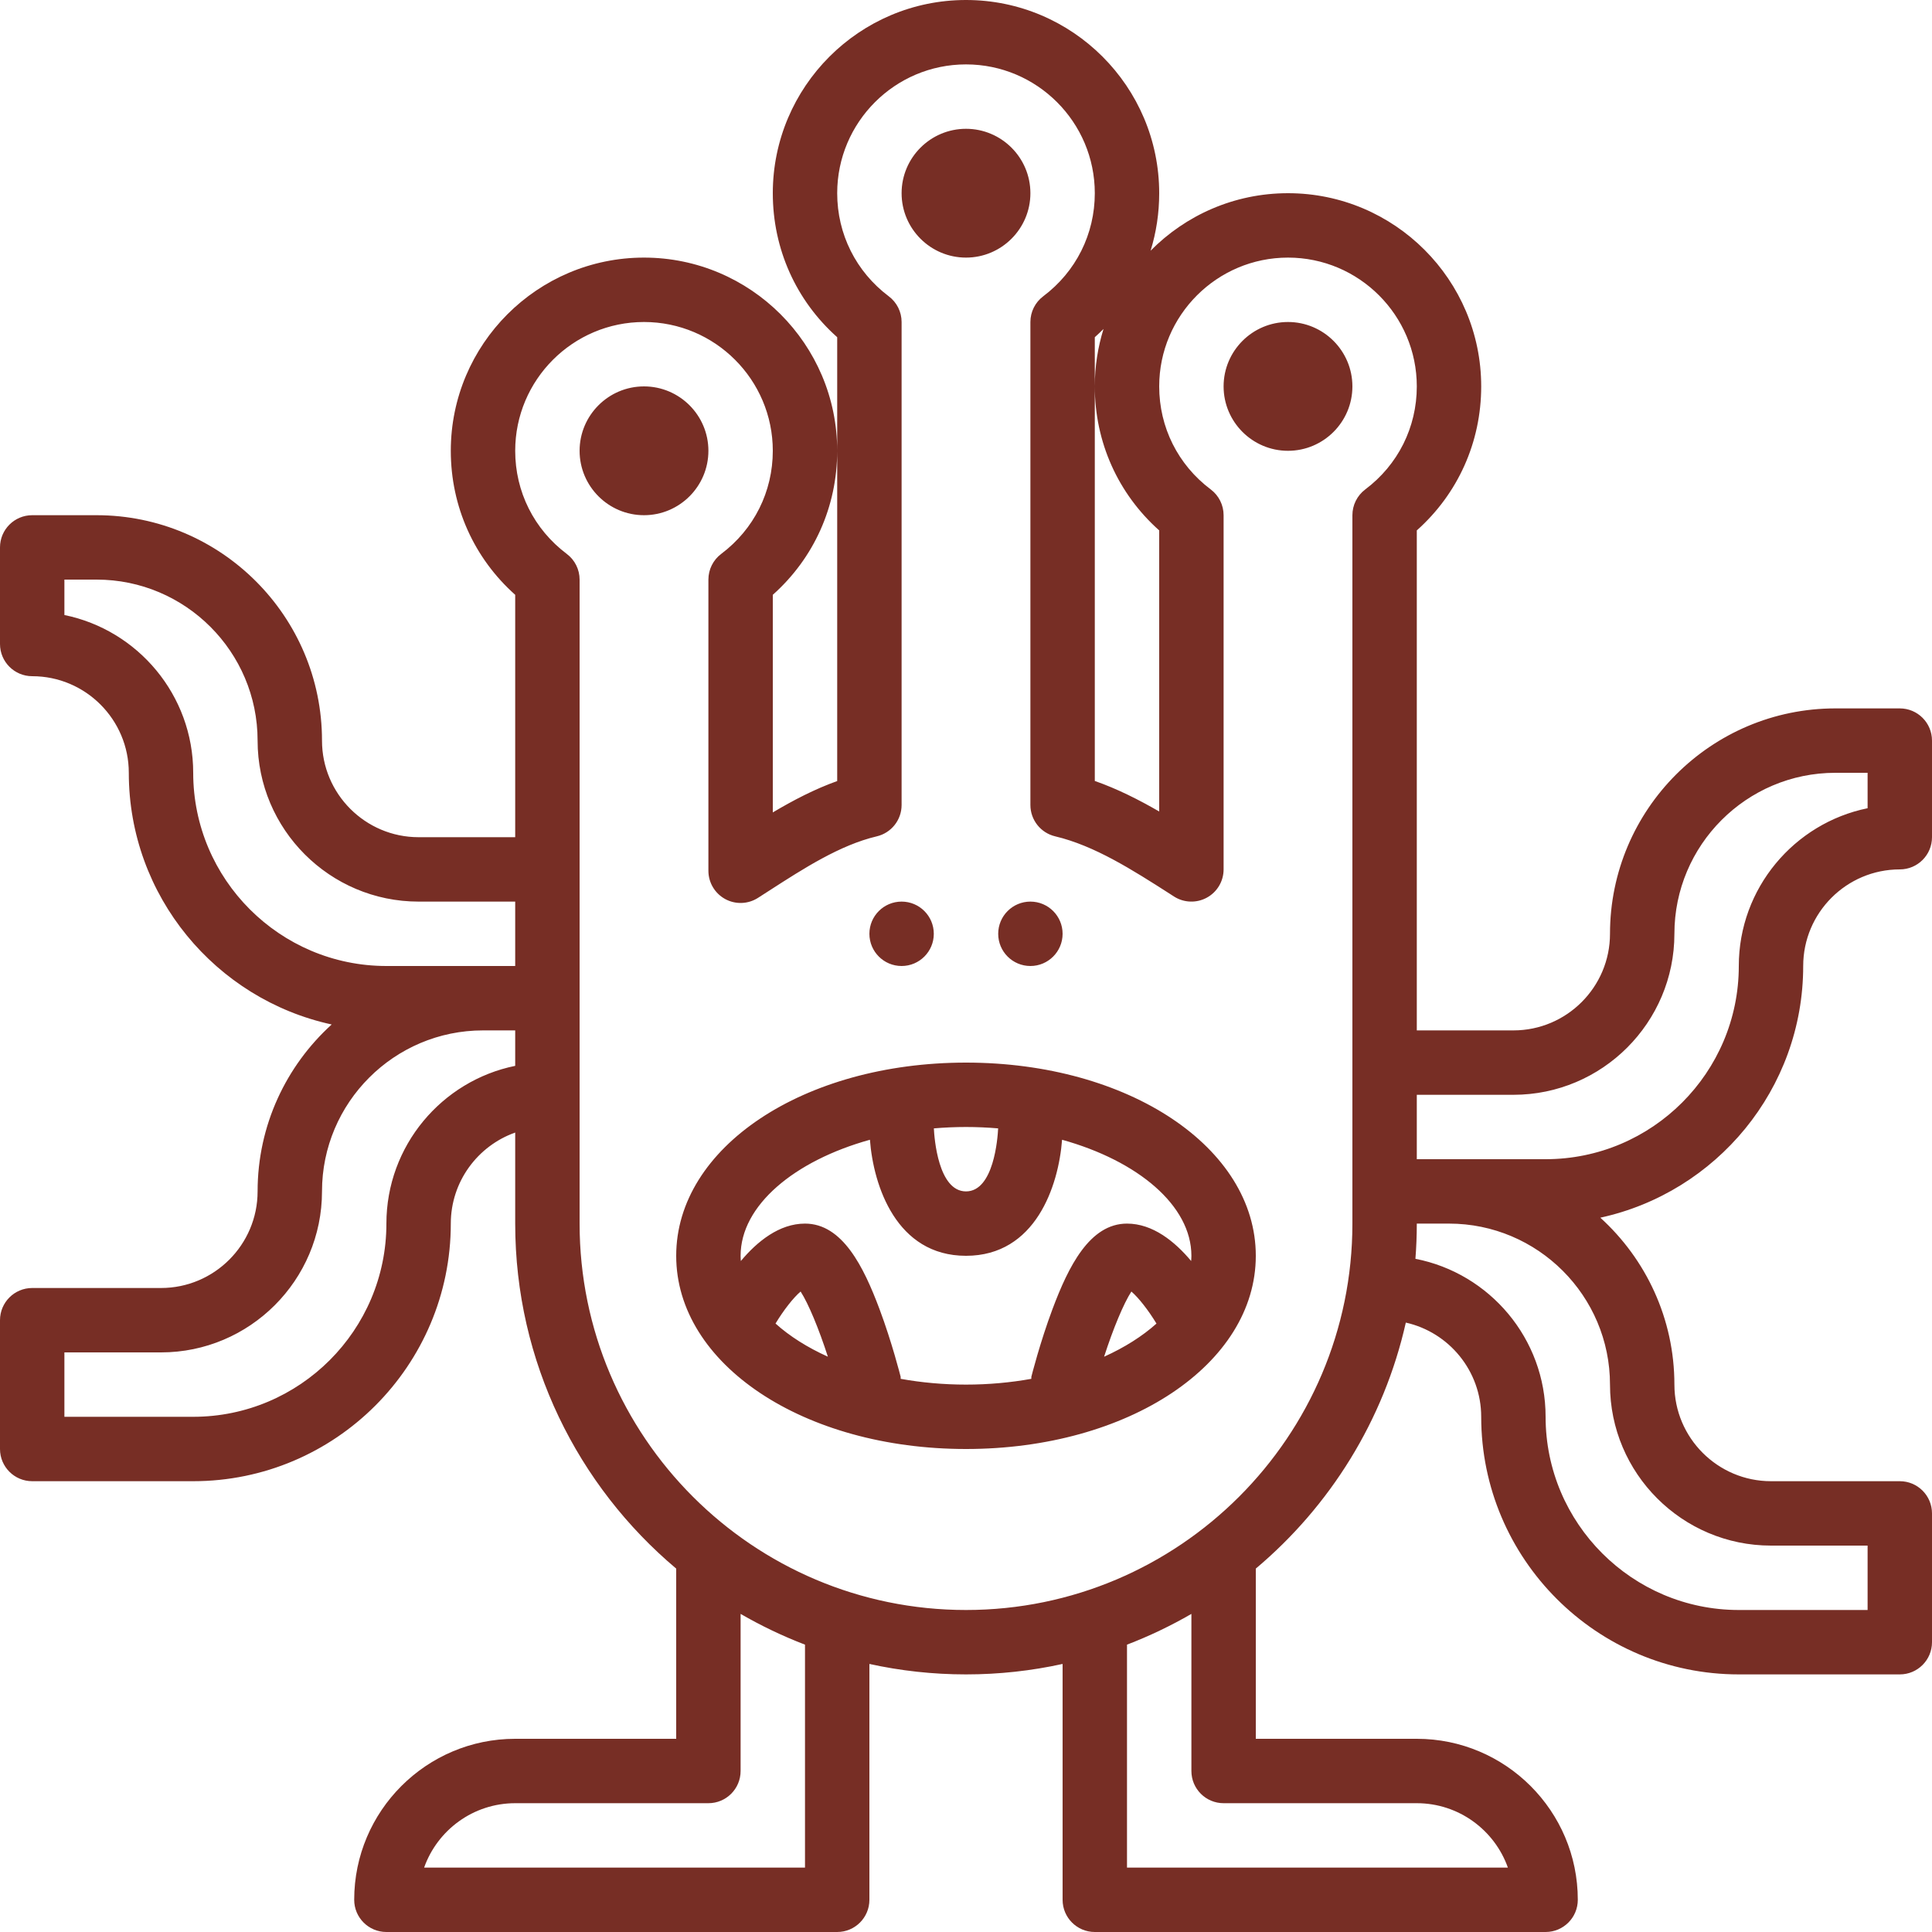
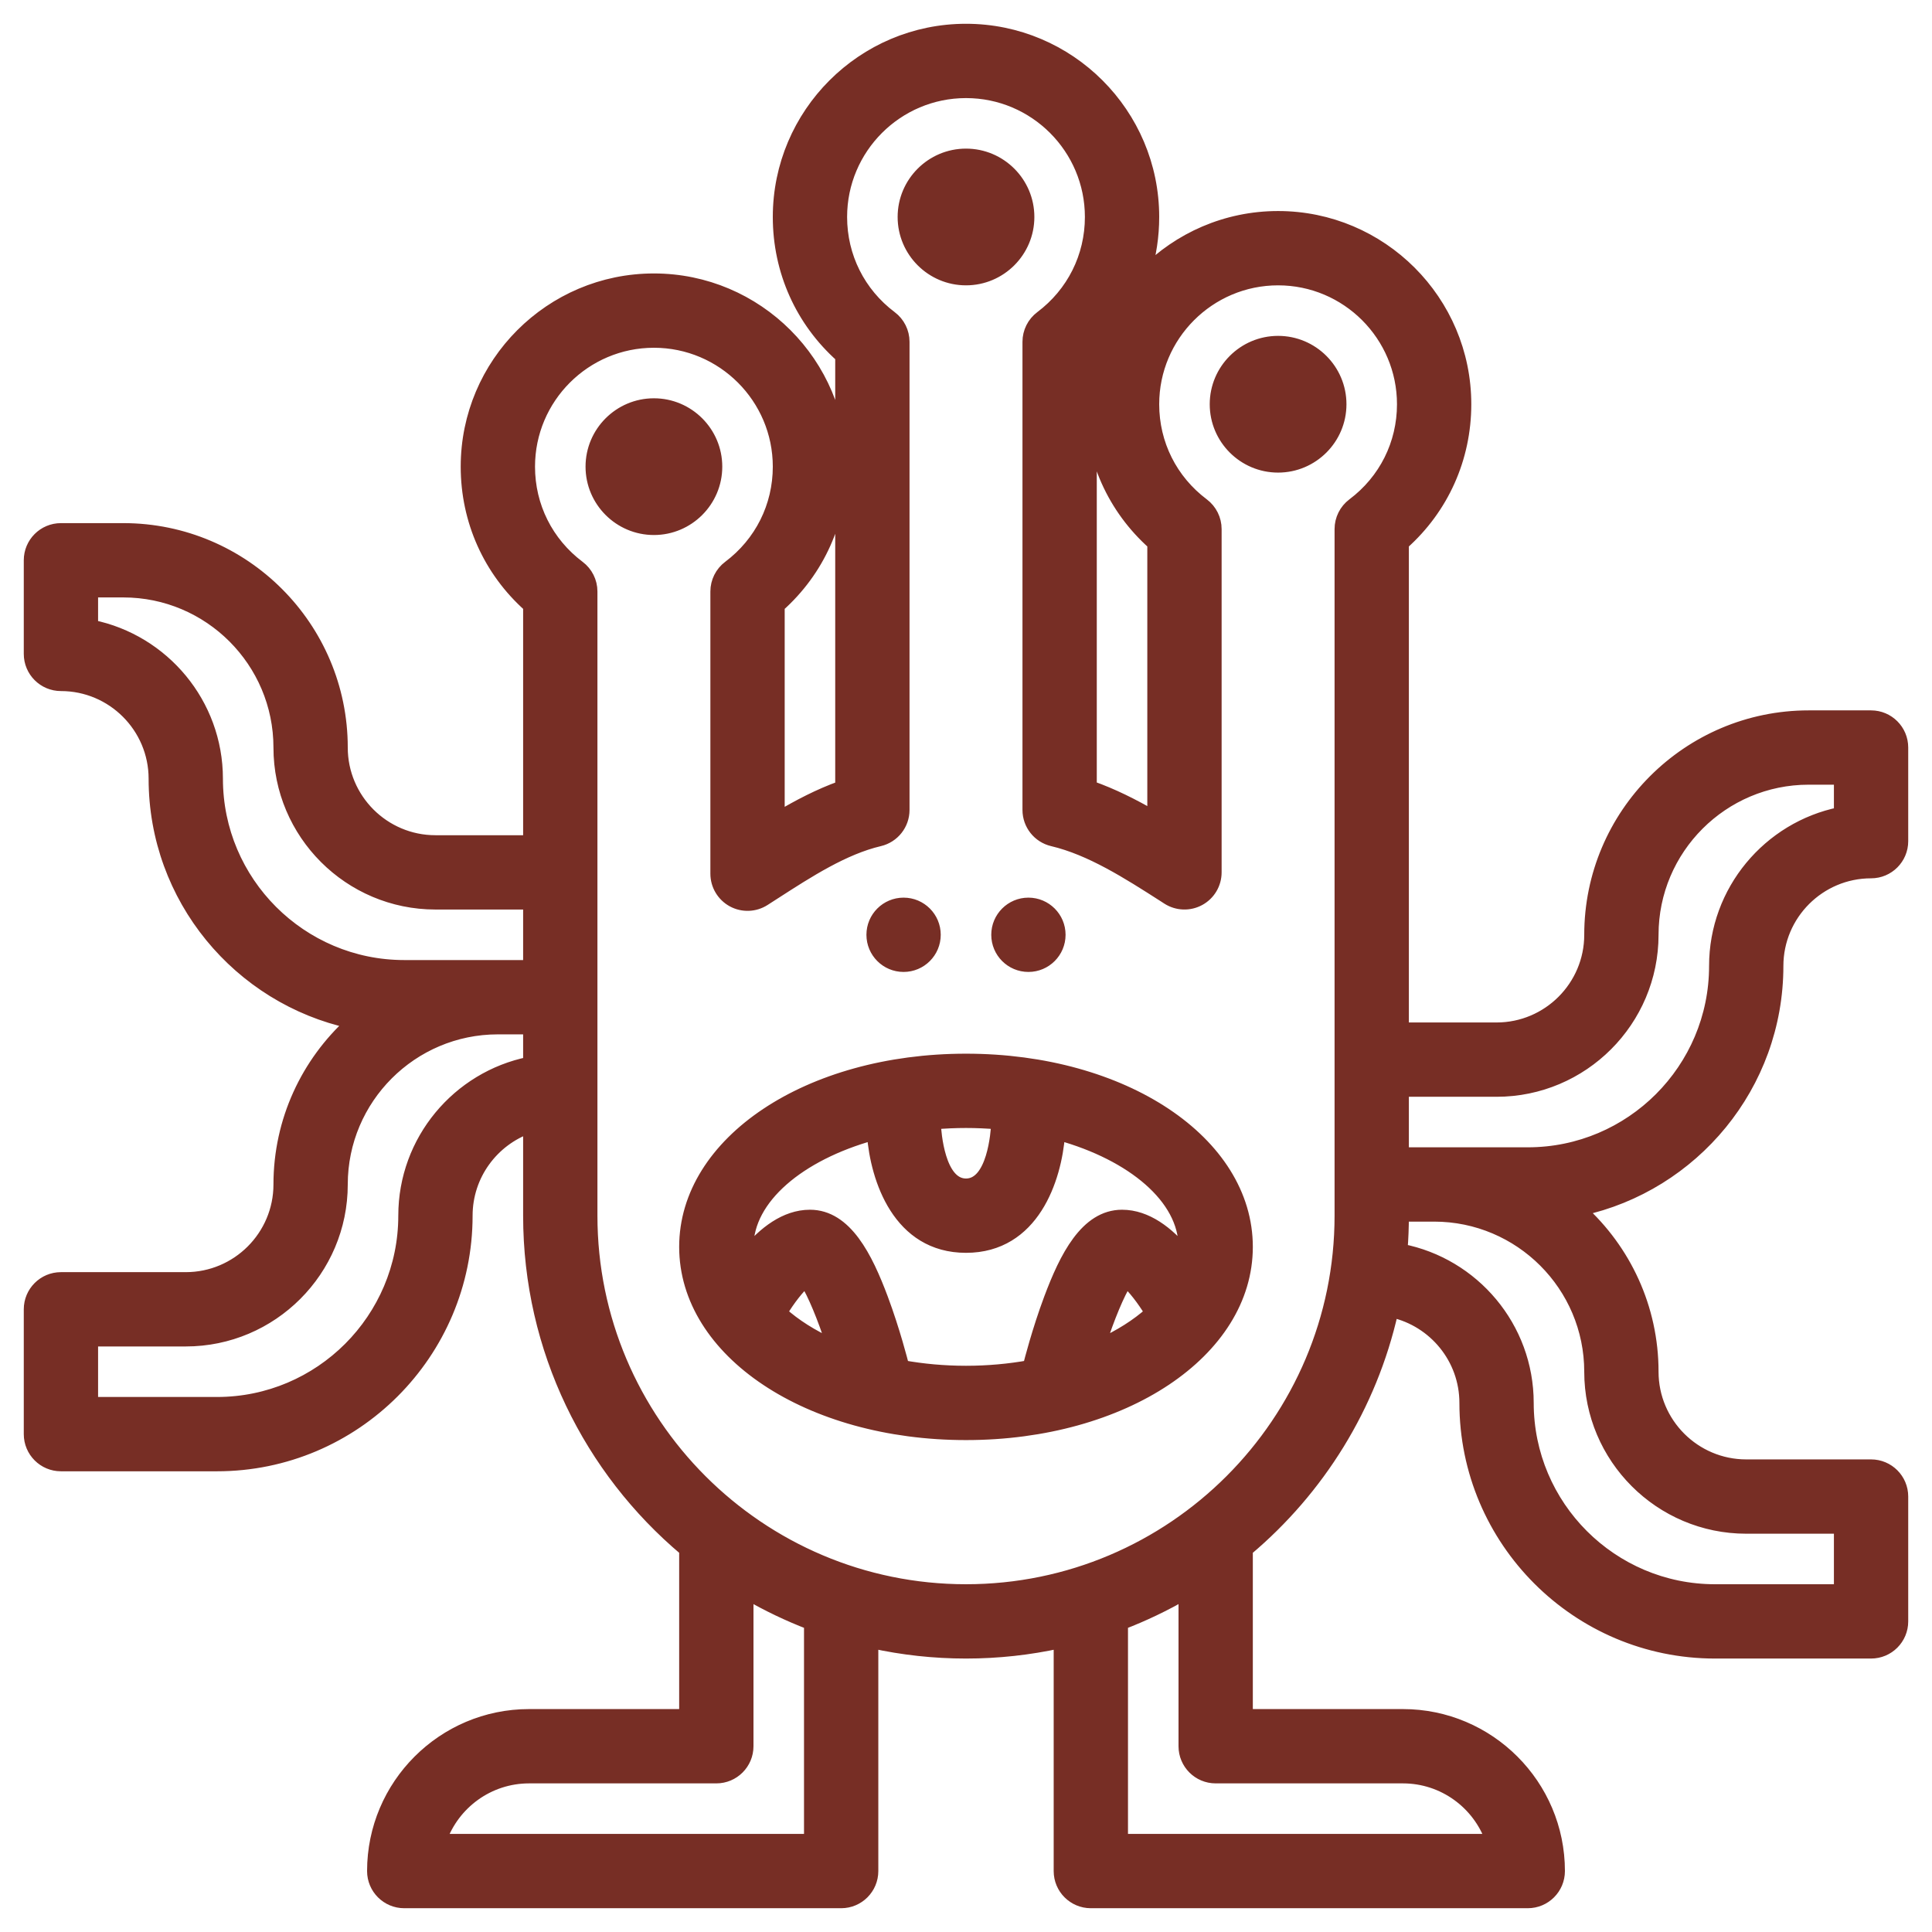
- <svg xmlns="http://www.w3.org/2000/svg" width="63" height="63" viewBox="0 0 63 63" fill="none">
-   <path d="M21 16.8C19.842 16.8 18.9 15.858 18.9 14.7C18.9 13.542 19.842 12.6 21 12.6C22.158 12.6 23.1 13.542 23.1 14.7C23.1 15.858 22.158 16.8 21 16.8ZM31.5 8.4C32.658 8.4 33.6 7.458 33.6 6.3C33.6 5.142 32.658 4.2 31.5 4.2C30.342 4.2 29.4 5.142 29.4 6.3C29.4 7.458 30.342 8.4 31.5 8.4ZM42 10.5C40.842 10.5 39.9 11.442 39.9 12.6C39.9 13.758 40.842 14.7 42 14.7C43.158 14.7 44.1 13.758 44.1 12.6C44.1 11.442 43.158 10.5 42 10.5ZM40.95 40.95C40.95 44.483 36.799 47.25 31.5 47.25C26.201 47.25 22.05 44.483 22.05 40.95C22.05 37.417 26.201 34.65 31.5 34.65C36.799 34.65 40.95 37.417 40.95 40.95ZM31.5 36.75C31.145 36.75 30.795 36.766 30.452 36.795C30.467 37.109 30.593 38.85 31.5 38.85C32.407 38.85 32.533 37.109 32.548 36.795C32.205 36.766 31.855 36.75 31.5 36.75ZM26.996 44.24C26.701 43.326 26.36 42.506 26.107 42.115C25.871 42.315 25.55 42.725 25.289 43.159C25.747 43.572 26.326 43.938 26.996 44.24ZM31.5 45.15C32.237 45.15 32.953 45.084 33.63 44.962L33.631 44.895C33.643 44.85 33.913 43.775 34.323 42.681C34.839 41.306 35.531 39.9 36.75 39.9C37.589 39.9 38.307 40.481 38.842 41.12C38.846 41.063 38.85 41.007 38.85 40.95C38.85 39.309 37.101 37.852 34.633 37.166C34.518 38.67 33.77 40.95 31.5 40.95C29.23 40.95 28.482 38.67 28.367 37.166C25.899 37.852 24.15 39.309 24.15 40.95C24.15 41.007 24.154 41.063 24.158 41.12C24.693 40.481 25.411 39.9 26.25 39.9C27.47 39.9 28.161 41.306 28.677 42.681C29.087 43.775 29.357 44.85 29.369 44.895L29.37 44.962C30.047 45.084 30.763 45.15 31.5 45.15ZM36.893 42.115C36.639 42.507 36.298 43.326 36.003 44.241C36.673 43.938 37.252 43.572 37.711 43.16C37.448 42.725 37.127 42.316 36.893 42.115ZM63 24.15V27.3C63 27.88 62.53 28.35 61.95 28.35C60.213 28.35 58.8 29.763 58.8 31.5C58.8 35.519 55.962 38.887 52.184 39.707C53.667 41.053 54.6 42.995 54.6 45.15C54.6 46.887 56.013 48.3 57.75 48.3H61.95C62.53 48.3 63 48.77 63 49.35V53.55C63 54.13 62.53 54.6 61.95 54.6H56.7C52.068 54.6 48.3 50.832 48.3 46.2C48.3 44.701 47.247 43.444 45.842 43.128C45.125 46.316 43.369 49.115 40.95 51.15V56.7H46.2C49.095 56.7 51.45 59.055 51.45 61.95C51.45 62.53 50.98 63 50.4 63H35.7C35.12 63 34.65 62.53 34.65 61.95V54.259C33.635 54.482 32.581 54.6 31.5 54.6C30.419 54.6 29.365 54.482 28.35 54.259V61.95C28.35 62.53 27.88 63 27.3 63H12.6C12.02 63 11.55 62.53 11.55 61.95C11.55 59.055 13.905 56.7 16.8 56.7H22.05V51.15C18.842 48.452 16.8 44.41 16.8 39.9V36.931C15.578 37.364 14.7 38.531 14.7 39.9C14.7 44.532 10.932 48.3 6.3 48.3H1.05C0.47 48.3 0 47.83 0 47.25V43.05C0 42.47 0.47 42 1.05 42H5.25C6.987 42 8.4 40.587 8.4 38.85C8.4 36.695 9.333 34.753 10.816 33.407C7.038 32.587 4.2 29.219 4.2 25.2C4.2 23.463 2.787 22.05 1.05 22.05C0.47 22.05 0 21.58 0 21V17.85C0 17.27 0.47 16.8 1.05 16.8H3.15C7.203 16.8 10.5 20.097 10.5 24.15C10.5 25.887 11.913 27.3 13.65 27.3H16.8V19.396C15.459 18.202 14.7 16.518 14.7 14.7C14.7 11.226 17.526 8.4 21 8.4C24.474 8.4 27.3 11.226 27.3 14.7C27.3 16.518 26.541 18.202 25.2 19.396V26.492C25.861 26.1 26.561 25.733 27.3 25.469V14.7V10.996C25.959 9.802 25.2 8.118 25.2 6.3C25.2 2.826 28.026 0 31.5 0C34.974 0 37.8 2.826 37.8 6.3C37.8 6.948 37.704 7.578 37.519 8.176C38.662 7.018 40.249 6.3 42 6.3C45.474 6.3 48.3 9.126 48.3 12.6C48.3 14.418 47.541 16.102 46.2 17.296V33.6H49.35C51.087 33.6 52.5 32.187 52.5 30.45C52.5 26.397 55.797 23.1 59.85 23.1H61.95C62.53 23.1 63 23.57 63 24.15ZM35.7 10.996V12.6V25.466C36.437 25.724 37.137 26.079 37.8 26.462V17.296C36.459 16.102 35.7 14.418 35.7 12.6C35.7 11.948 35.8 11.319 35.984 10.727C35.892 10.819 35.798 10.909 35.7 10.996ZM16.8 31.5V29.4H13.65C10.755 29.4 8.4 27.045 8.4 24.15C8.4 21.255 6.045 18.9 3.15 18.9H2.1V20.055C4.493 20.543 6.3 22.665 6.3 25.2C6.3 28.674 9.126 31.5 12.6 31.5H16.8ZM16.8 34.756V33.6H15.75C12.855 33.6 10.5 35.955 10.5 38.85C10.5 41.745 8.145 44.1 5.25 44.1H2.1V46.2H6.3C9.774 46.2 12.6 43.374 12.6 39.9C12.6 37.365 14.406 35.243 16.8 34.756ZM26.25 53.63C25.52 53.35 24.819 53.014 24.15 52.627V57.75C24.15 58.33 23.68 58.8 23.1 58.8H16.8C15.431 58.8 14.263 59.678 13.83 60.9H26.25V53.63ZM38.85 57.75V52.627C38.181 53.014 37.48 53.35 36.75 53.63V60.9H49.17C48.737 59.678 47.569 58.8 46.2 58.8H39.9C39.32 58.8 38.85 58.33 38.85 57.75ZM46.2 12.6C46.2 10.284 44.316 8.4 42 8.4C39.684 8.4 37.8 10.284 37.8 12.6C37.8 13.934 38.413 15.158 39.481 15.96C39.745 16.159 39.9 16.47 39.9 16.8V28.35C39.9 28.734 39.691 29.087 39.354 29.271C39.018 29.455 38.607 29.441 38.284 29.235L38.145 29.145C36.939 28.373 35.693 27.575 34.409 27.272C33.935 27.16 33.6 26.737 33.6 26.25V10.5C33.6 10.17 33.755 9.859 34.019 9.661C35.087 8.858 35.7 7.633 35.7 6.3C35.7 3.984 33.816 2.1 31.5 2.1C29.184 2.1 27.3 3.984 27.3 6.3C27.3 7.633 27.913 8.858 28.98 9.661C29.245 9.859 29.4 10.17 29.4 10.5V26.25C29.4 26.737 29.065 27.16 28.591 27.272C27.391 27.555 26.211 28.316 25.069 29.052C24.95 29.129 24.832 29.204 24.716 29.279C24.393 29.486 23.982 29.5 23.646 29.316C23.309 29.131 23.1 28.778 23.1 28.395V18.9C23.1 18.57 23.255 18.259 23.519 18.061C24.587 17.258 25.2 16.034 25.2 14.7C25.2 12.384 23.316 10.5 21 10.5C18.684 10.5 16.8 12.384 16.8 14.7C16.8 16.034 17.413 17.258 18.48 18.061C18.745 18.259 18.9 18.57 18.9 18.9V39.9C18.9 46.848 24.552 52.5 31.5 52.5C38.448 52.5 44.1 46.848 44.1 39.9V16.8C44.1 16.47 44.255 16.159 44.519 15.96C45.587 15.158 46.2 13.934 46.2 12.6ZM47.25 39.9H46.2C46.2 40.286 46.185 40.669 46.155 41.048C48.571 41.518 50.4 43.649 50.4 46.2C50.4 49.674 53.226 52.5 56.7 52.5H60.9V50.4H57.75C54.855 50.4 52.5 48.045 52.5 45.15C52.5 42.255 50.145 39.9 47.25 39.9ZM60.9 25.2H59.85C56.955 25.2 54.6 27.555 54.6 30.45C54.6 33.345 52.245 35.7 49.35 35.7H46.2V37.8H50.4C53.874 37.8 56.7 34.974 56.7 31.5C56.7 28.965 58.507 26.843 60.9 26.355V25.2ZM29.4 31.5C29.98 31.5 30.45 31.03 30.45 30.45C30.45 29.87 29.98 29.4 29.4 29.4C28.82 29.4 28.35 29.87 28.35 30.45C28.35 31.03 28.82 31.5 29.4 31.5ZM32.55 30.45C32.55 31.03 33.02 31.5 33.6 31.5C34.18 31.5 34.65 31.03 34.65 30.45C34.65 29.87 34.18 29.4 33.6 29.4C33.02 29.4 32.55 29.87 32.55 30.45Z" fill="#772e25" />
+ <svg xmlns="http://www.w3.org/2000/svg" width="65" height="65" viewBox="0 0 65 65" fill="none">
+   <path d="M22 17.8C20.842 17.8 19.9 16.858 19.9 15.7C19.9 14.542 20.842 13.6 22 13.6C23.158 13.6 24.1 14.542 24.1 15.7C24.1 16.858 23.158 17.8 22 17.8ZM32.5 9.4C33.658 9.4 34.6 8.458 34.6 7.3C34.6 6.142 33.658 5.2 32.5 5.2C31.342 5.2 30.4 6.142 30.4 7.3C30.4 8.458 31.342 9.4 32.5 9.4ZM43 11.5C41.842 11.5 40.9 12.442 40.9 13.6C40.9 14.758 41.842 15.7 43 15.7C44.158 15.7 45.1 14.758 45.1 13.6C45.1 12.442 44.158 11.5 43 11.5ZM41.95 41.95C41.95 45.483 37.799 48.25 32.5 48.25C27.201 48.25 23.05 45.483 23.05 41.95C23.05 38.417 27.201 35.65 32.5 35.65C37.799 35.65 41.95 38.417 41.95 41.95ZM32.5 37.75C32.145 37.75 31.795 37.766 31.452 37.795C31.467 38.109 31.593 39.85 32.5 39.85C33.407 39.85 33.533 38.109 33.548 37.795C33.205 37.766 32.855 37.75 32.5 37.75ZM27.996 45.24C27.701 44.326 27.36 43.506 27.107 43.115C26.871 43.315 26.55 43.725 26.289 44.159C26.747 44.572 27.326 44.938 27.996 45.24ZM32.5 46.15C33.237 46.15 33.953 46.084 34.63 45.962L34.631 45.895C34.643 45.85 34.913 44.775 35.323 43.681C35.839 42.306 36.531 40.9 37.75 40.9C38.589 40.9 39.307 41.481 39.842 42.12C39.846 42.063 39.85 42.007 39.85 41.95C39.85 40.309 38.101 38.852 35.633 38.166C35.518 39.67 34.77 41.95 32.5 41.95C30.23 41.95 29.482 39.67 29.367 38.166C26.899 38.852 25.15 40.309 25.15 41.95C25.15 42.007 25.154 42.063 25.158 42.12C25.693 41.481 26.411 40.9 27.25 40.9C28.47 40.9 29.161 42.306 29.677 43.681C30.087 44.775 30.357 45.85 30.369 45.895L30.37 45.962C31.047 46.084 31.763 46.15 32.5 46.15ZM37.893 43.115C37.639 43.507 37.298 44.326 37.003 45.241C37.673 44.938 38.252 44.572 38.711 44.16C38.448 43.725 38.127 43.316 37.893 43.115ZM64 25.15V28.3C64 28.88 63.53 29.35 62.95 29.35C61.213 29.35 59.8 30.763 59.8 32.5C59.8 36.519 56.962 39.887 53.184 40.707C54.667 42.053 55.6 43.995 55.6 46.15C55.6 47.887 57.013 49.3 58.75 49.3H62.95C63.53 49.3 64 49.77 64 50.35V54.55C64 55.13 63.53 55.6 62.95 55.6H57.7C53.068 55.6 49.3 51.832 49.3 47.2C49.3 45.701 48.247 44.444 46.842 44.128C46.125 47.316 44.369 50.115 41.95 52.15V57.7H47.2C50.095 57.7 52.45 60.055 52.45 62.95C52.45 63.53 51.98 64 51.4 64H36.7C36.12 64 35.65 63.53 35.65 62.95V55.259C34.635 55.482 33.581 55.6 32.5 55.6C31.419 55.6 30.365 55.482 29.35 55.259V62.95C29.35 63.53 28.88 64 28.3 64H13.6C13.02 64 12.55 63.53 12.55 62.95C12.55 60.055 14.905 57.7 17.8 57.7H23.05V52.15C19.842 49.452 17.8 45.41 17.8 40.9V37.931C16.578 38.364 15.7 39.531 15.7 40.9C15.7 45.532 11.932 49.3 7.3 49.3H2.05C1.47 49.3 1 48.83 1 48.25V44.05C1 43.47 1.47 43 2.05 43H6.25C7.987 43 9.4 41.587 9.4 39.85C9.4 37.695 10.333 35.753 11.816 34.407C8.038 33.587 5.2 30.219 5.2 26.2C5.2 24.463 3.787 23.05 2.05 23.05C1.47 23.05 1 22.58 1 22V18.85C1 18.27 1.47 17.8 2.05 17.8H4.15C8.203 17.8 11.5 21.097 11.5 25.15C11.5 26.887 12.913 28.3 14.65 28.3H17.8V20.396C16.459 19.202 15.7 17.518 15.7 15.7C15.7 12.226 18.526 9.4 22 9.4C25.474 9.4 28.3 12.226 28.3 15.7C28.3 17.518 27.541 19.202 26.2 20.396V27.492C26.861 27.1 27.561 26.733 28.3 26.469V15.7V11.996C26.959 10.802 26.2 9.118 26.2 7.3C26.2 3.826 29.026 1 32.5 1C35.974 1 38.8 3.826 38.8 7.3C38.8 7.948 38.704 8.578 38.519 9.176C39.662 8.018 41.249 7.3 43 7.3C46.474 7.3 49.3 10.126 49.3 13.6C49.3 15.418 48.541 17.102 47.2 18.296V34.6H50.35C52.087 34.6 53.5 33.187 53.5 31.45C53.5 27.397 56.797 24.1 60.85 24.1H62.95C63.53 24.1 64 24.57 64 25.15ZM36.7 11.996V13.6V26.466C37.437 26.724 38.137 27.079 38.8 27.462V18.296C37.459 17.102 36.7 15.418 36.7 13.6C36.7 12.948 36.8 12.319 36.984 11.727C36.892 11.819 36.798 11.909 36.7 11.996ZM17.8 32.5V30.4H14.65C11.755 30.4 9.4 28.045 9.4 25.15C9.4 22.255 7.045 19.9 4.15 19.9H3.1V21.055C5.493 21.543 7.3 23.665 7.3 26.2C7.3 29.674 10.126 32.5 13.6 32.5H17.8ZM17.8 35.756V34.6H16.75C13.855 34.6 11.5 36.955 11.5 39.85C11.5 42.745 9.145 45.1 6.25 45.1H3.1V47.2H7.3C10.774 47.2 13.6 44.374 13.6 40.9C13.6 38.365 15.406 36.243 17.8 35.756ZM27.25 54.63C26.52 54.35 25.819 54.014 25.15 53.627V58.75C25.15 59.33 24.68 59.8 24.1 59.8H17.8C16.431 59.8 15.263 60.678 14.83 61.9H27.25V54.63ZM39.85 58.75V53.627C39.181 54.014 38.48 54.35 37.75 54.63V61.9H50.17C49.737 60.678 48.569 59.8 47.2 59.8H40.9C40.32 59.8 39.85 59.33 39.85 58.75ZM47.2 13.6C47.2 11.284 45.316 9.4 43 9.4C40.684 9.4 38.8 11.284 38.8 13.6C38.8 14.934 39.413 16.158 40.481 16.96C40.745 17.159 40.9 17.47 40.9 17.8V29.35C40.9 29.734 40.691 30.087 40.354 30.271C40.018 30.455 39.607 30.441 39.284 30.235L39.145 30.145C37.939 29.373 36.693 28.575 35.409 28.272C34.935 28.16 34.6 27.737 34.6 27.25V11.5C34.6 11.17 34.755 10.859 35.019 10.661C36.087 9.858 36.7 8.633 36.7 7.3C36.7 4.984 34.816 3.1 32.5 3.1C30.184 3.1 28.3 4.984 28.3 7.3C28.3 8.633 28.913 9.858 29.98 10.661C30.245 10.859 30.4 11.17 30.4 11.5V27.25C30.4 27.737 30.065 28.16 29.591 28.272C28.391 28.555 27.211 29.316 26.069 30.052C25.95 30.129 25.832 30.204 25.716 30.279C25.393 30.486 24.982 30.5 24.646 30.316C24.309 30.131 24.1 29.778 24.1 29.395V19.9C24.1 19.57 24.255 19.259 24.519 19.061C25.587 18.258 26.2 17.034 26.2 15.7C26.2 13.384 24.316 11.5 22 11.5C19.684 11.5 17.8 13.384 17.8 15.7C17.8 17.034 18.413 18.258 19.48 19.061C19.745 19.259 19.9 19.57 19.9 19.9V40.9C19.9 47.848 25.552 53.5 32.5 53.5C39.448 53.5 45.1 47.848 45.1 40.9V17.8C45.1 17.47 45.255 17.159 45.519 16.96C46.587 16.158 47.2 14.934 47.2 13.6ZM48.25 40.9H47.2C47.2 41.286 47.185 41.669 47.155 42.048C49.571 42.518 51.4 44.649 51.4 47.2C51.4 50.674 54.226 53.5 57.7 53.5H61.9V51.4H58.75C55.855 51.4 53.5 49.045 53.5 46.15C53.5 43.255 51.145 40.9 48.25 40.9ZM61.9 26.2H60.85C57.955 26.2 55.6 28.555 55.6 31.45C55.6 34.345 53.245 36.7 50.35 36.7H47.2V38.8H51.4C54.874 38.8 57.7 35.974 57.7 32.5C57.7 29.965 59.507 27.843 61.9 27.355V26.2ZM30.4 32.5C30.98 32.5 31.45 32.03 31.45 31.45C31.45 30.87 30.98 30.4 30.4 30.4C29.82 30.4 29.35 30.87 29.35 31.45C29.35 32.03 29.82 32.5 30.4 32.5ZM33.55 31.45C33.55 32.03 34.02 32.5 34.6 32.5C35.18 32.5 35.65 32.03 35.65 31.45C35.65 30.87 35.18 30.4 34.6 30.4C34.02 30.4 33.55 30.87 33.55 31.45Z" fill="#772E25" />
+   <path d="M28.3 15.7C28.3 12.226 25.474 9.4 22 9.4C18.526 9.4 15.7 12.226 15.7 15.7C15.7 17.518 16.459 19.202 17.8 20.396V28.3H14.65C12.913 28.3 11.5 26.887 11.5 25.15C11.5 21.097 8.203 17.8 4.15 17.8H2.05C1.47 17.8 1 18.27 1 18.85V22C1 22.58 1.47 23.05 2.05 23.05C3.787 23.05 5.2 24.463 5.2 26.2C5.2 30.219 8.038 33.587 11.816 34.407C10.333 35.753 9.4 37.695 9.4 39.85C9.4 41.587 7.987 43 6.25 43H2.05C1.47 43 1 43.47 1 44.05V48.25C1 48.83 1.47 49.3 2.05 49.3H7.3C11.932 49.3 15.7 45.532 15.7 40.9C15.7 39.531 16.578 38.364 17.8 37.931V40.9C17.8 45.41 19.842 49.452 23.05 52.15V57.7H17.8C14.905 57.7 12.55 60.055 12.55 62.95C12.55 63.53 13.02 64 13.6 64H28.3C28.88 64 29.35 63.53 29.35 62.95V55.259C30.365 55.482 31.419 55.6 32.5 55.6C33.581 55.6 34.635 55.482 35.65 55.259V62.95C35.65 63.53 36.12 64 36.7 64H51.4C51.98 64 52.45 63.53 52.45 62.95C52.45 60.055 50.095 57.7 47.2 57.7H41.95V52.15C44.369 50.115 46.125 47.316 46.842 44.128C48.247 44.444 49.3 45.701 49.3 47.2C49.3 51.832 53.068 55.6 57.7 55.6H62.95C63.53 55.6 64 55.13 64 54.55V50.35C64 49.77 63.53 49.3 62.95 49.3H58.75C57.013 49.3 55.6 47.887 55.6 46.15C55.6 43.995 54.667 42.053 53.184 40.707C56.962 39.887 59.8 36.519 59.8 32.5C59.8 30.763 61.213 29.35 62.95 29.35C63.53 29.35 64 28.88 64 28.3V25.15C64 24.57 63.53 24.1 62.95 24.1H60.85C56.797 24.1 53.5 27.397 53.5 31.45C53.5 33.187 52.087 34.6 50.35 34.6H47.2V18.296C48.541 17.102 49.3 15.418 49.3 13.6C49.3 10.126 46.474 7.3 43 7.3C41.249 7.3 39.662 8.018 38.519 9.176C38.704 8.578 38.8 7.948 38.8 7.3C38.8 3.826 35.974 1 32.5 1C29.026 1 26.2 3.826 26.2 7.3C26.2 9.118 26.959 10.802 28.3 11.996V15.7ZM28.3 15.7C28.3 17.518 27.541 19.202 26.2 20.396V27.492C26.861 27.1 27.561 26.733 28.3 26.469V15.7ZM36.7 13.6V11.996C36.798 11.909 36.892 11.819 36.984 11.727C36.8 12.319 36.7 12.948 36.7 13.6ZM36.7 13.6V26.466C37.437 26.724 38.137 27.079 38.8 27.462V18.296C37.459 17.102 36.7 15.418 36.7 13.6ZM22 17.8C20.842 17.8 19.9 16.858 19.9 15.7C19.9 14.542 20.842 13.6 22 13.6C23.158 13.6 24.1 14.542 24.1 15.7C24.1 16.858 23.158 17.8 22 17.8ZM32.5 9.4C33.658 9.4 34.6 8.458 34.6 7.3C34.6 6.142 33.658 5.2 32.5 5.2C31.342 5.2 30.4 6.142 30.4 7.3C30.4 8.458 31.342 9.4 32.5 9.4ZM43 11.5C41.842 11.5 40.9 12.442 40.9 13.6C40.9 14.758 41.842 15.7 43 15.7C44.158 15.7 45.1 14.758 45.1 13.6C45.1 12.442 44.158 11.5 43 11.5ZM41.95 41.95C41.95 45.483 37.799 48.25 32.5 48.25C27.201 48.25 23.05 45.483 23.05 41.95C23.05 38.417 27.201 35.65 32.5 35.65C37.799 35.65 41.95 38.417 41.95 41.95ZM32.5 37.75C32.145 37.75 31.795 37.766 31.452 37.795C31.467 38.109 31.593 39.85 32.5 39.85C33.407 39.85 33.533 38.109 33.548 37.795C33.205 37.766 32.855 37.75 32.5 37.75ZM27.996 45.24C27.701 44.326 27.36 43.506 27.107 43.115C26.871 43.315 26.55 43.725 26.289 44.159C26.747 44.572 27.326 44.938 27.996 45.24ZM32.5 46.15C33.237 46.15 33.953 46.084 34.63 45.962L34.631 45.895C34.643 45.85 34.913 44.775 35.323 43.681C35.839 42.306 36.531 40.9 37.75 40.9C38.589 40.9 39.307 41.481 39.842 42.12C39.846 42.063 39.85 42.007 39.85 41.95C39.85 40.309 38.101 38.852 35.633 38.166C35.518 39.67 34.77 41.95 32.5 41.95C30.23 41.95 29.482 39.67 29.367 38.166C26.899 38.852 25.15 40.309 25.15 41.95C25.15 42.007 25.154 42.063 25.158 42.12C25.693 41.481 26.411 40.9 27.25 40.9C28.47 40.9 29.161 42.306 29.677 43.681C30.087 44.775 30.357 45.85 30.369 45.895L30.37 45.962C31.047 46.084 31.763 46.15 32.5 46.15ZM37.893 43.115C37.639 43.507 37.298 44.326 37.003 45.241C37.673 44.938 38.252 44.572 38.711 44.16C38.448 43.725 38.127 43.316 37.893 43.115ZM17.8 32.5V30.4H14.65C11.755 30.4 9.4 28.045 9.4 25.15C9.4 22.255 7.045 19.9 4.15 19.9H3.1V21.055C5.493 21.543 7.3 23.665 7.3 26.2C7.3 29.674 10.126 32.5 13.6 32.5H17.8ZM17.8 35.756V34.6H16.75C13.855 34.6 11.5 36.955 11.5 39.85C11.5 42.745 9.145 45.1 6.25 45.1H3.1V47.2H7.3C10.774 47.2 13.6 44.374 13.6 40.9C13.6 38.365 15.406 36.243 17.8 35.756ZM27.25 54.63C26.52 54.35 25.819 54.014 25.15 53.627V58.75C25.15 59.33 24.68 59.8 24.1 59.8H17.8C16.431 59.8 15.263 60.678 14.83 61.9H27.25V54.63ZM39.85 58.75V53.627C39.181 54.014 38.48 54.35 37.75 54.63V61.9H50.17C49.737 60.678 48.569 59.8 47.2 59.8H40.9C40.32 59.8 39.85 59.33 39.85 58.75ZM47.2 13.6C47.2 11.284 45.316 9.4 43 9.4C40.684 9.4 38.8 11.284 38.8 13.6C38.8 14.934 39.413 16.158 40.481 16.96C40.745 17.159 40.9 17.47 40.9 17.8V29.35C40.9 29.734 40.691 30.087 40.354 30.271C40.018 30.455 39.607 30.441 39.284 30.235L39.145 30.145C37.939 29.373 36.693 28.575 35.409 28.272C34.935 28.16 34.6 27.737 34.6 27.25V11.5C34.6 11.17 34.755 10.859 35.019 10.661C36.087 9.858 36.7 8.633 36.7 7.3C36.7 4.984 34.816 3.1 32.5 3.1C30.184 3.1 28.3 4.984 28.3 7.3C28.3 8.633 28.913 9.858 29.98 10.661C30.245 10.859 30.4 11.17 30.4 11.5V27.25C30.4 27.737 30.065 28.16 29.591 28.272C28.391 28.555 27.211 29.316 26.069 30.052C25.95 30.129 25.832 30.204 25.716 30.279C25.393 30.486 24.982 30.5 24.646 30.316C24.309 30.131 24.1 29.778 24.1 29.395V19.9C24.1 19.57 24.255 19.259 24.519 19.061C25.587 18.258 26.2 17.034 26.2 15.7C26.2 13.384 24.316 11.5 22 11.5C19.684 11.5 17.8 13.384 17.8 15.7C17.8 17.034 18.413 18.258 19.48 19.061C19.745 19.259 19.9 19.57 19.9 19.9V40.9C19.9 47.848 25.552 53.5 32.5 53.5C39.448 53.5 45.1 47.848 45.1 40.9V17.8C45.1 17.47 45.255 17.159 45.519 16.96C46.587 16.158 47.2 14.934 47.2 13.6ZM48.25 40.9H47.2C47.2 41.286 47.185 41.669 47.155 42.048C49.571 42.518 51.4 44.649 51.4 47.2C51.4 50.674 54.226 53.5 57.7 53.5H61.9V51.4H58.75C55.855 51.4 53.5 49.045 53.5 46.15C53.5 43.255 51.145 40.9 48.25 40.9ZM61.9 26.2H60.85C57.955 26.2 55.6 28.555 55.6 31.45C55.6 34.345 53.245 36.7 50.35 36.7H47.2V38.8H51.4C54.874 38.8 57.7 35.974 57.7 32.5C57.7 29.965 59.507 27.843 61.9 27.355V26.2ZM30.4 32.5C30.98 32.5 31.45 32.03 31.45 31.45C31.45 30.87 30.98 30.4 30.4 30.4C29.82 30.4 29.35 30.87 29.35 31.45C29.35 32.03 29.82 32.5 30.4 32.5ZM33.55 31.45C33.55 32.03 34.02 32.5 34.6 32.5C35.18 32.5 35.65 32.03 35.65 31.45C35.65 30.87 35.18 30.4 34.6 30.4C34.02 30.4 33.55 30.87 33.55 31.45Z" stroke="#772E25" stroke-width="0.4" />
</svg>
